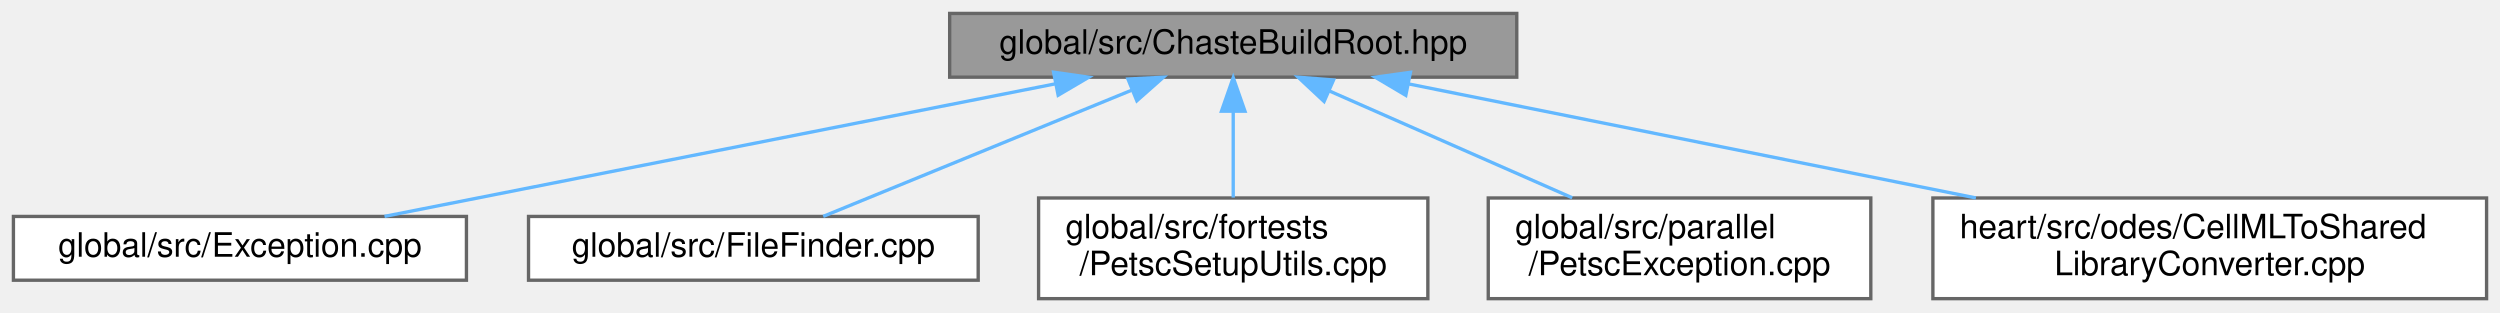
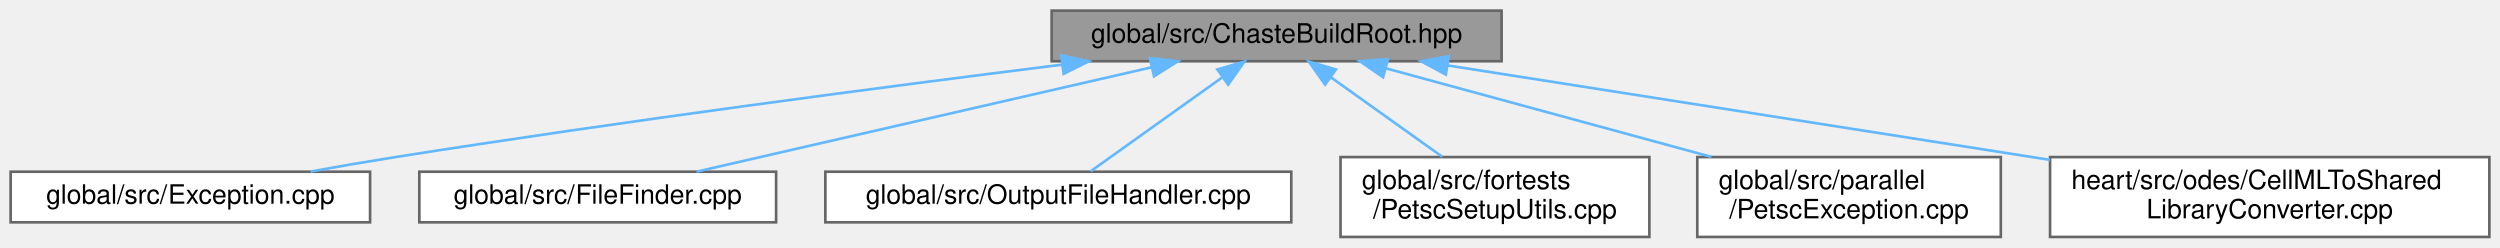
- <svg xmlns="http://www.w3.org/2000/svg" xmlns:xlink="http://www.w3.org/1999/xlink" width="745pt" height="93pt" viewBox="0.00 0.00 745.00 93.00">
+ <svg xmlns="http://www.w3.org/2000/svg" xmlns:xlink="http://www.w3.org/1999/xlink" width="939pt" height="93pt" viewBox="0.00 0.00 939.00 93.00">
  <g id="graph0" class="graph" transform="scale(1 1) rotate(0) translate(4 89)">
    <g id="Node000001" class="node">
      <g id="a_Node000001">
        <a xlink:title=" ">
-           <polygon fill="#999999" stroke="#666666" points="448,-85 279,-85 279,-66 448,-66 448,-85" />
-           <text text-anchor="middle" x="363.5" y="-73" font-family="Helvetica,sans-Serif" font-size="10.00">global/src/ChasteBuildRoot.hpp</text>
+           <polygon fill="#999999" stroke="#666666" points="560,-85 391,-85 391,-66 560,-66 560,-85" />
+           <text text-anchor="middle" x="475.5" y="-73" font-family="Helvetica,sans-Serif" font-size="10.00">global/src/ChasteBuildRoot.hpp</text>
        </a>
      </g>
    </g>
    <g id="Node000002" class="node">
      <g id="a_Node000002">
        <a xlink:href="Exception_8cpp_source.html" target="_top" xlink:title=" ">
          <polygon fill="white" stroke="#666666" points="135,-24.5 0,-24.5 0,-5.5 135,-5.5 135,-24.5" />
          <text text-anchor="middle" x="67.5" y="-12.5" font-family="Helvetica,sans-Serif" font-size="10.00">global/src/Exception.cpp</text>
        </a>
      </g>
    </g>
    <g id="edge1_Node000001_Node000002" class="edge">
      <g id="a_edge1_Node000001_Node000002">
        <a xlink:title=" ">
-           <path fill="none" stroke="#63b8ff" d="M310.54,-64.03C253.42,-52.74 163.56,-34.98 110.59,-24.52" />
-           <polygon fill="#63b8ff" stroke="#63b8ff" points="309.97,-67.49 320.46,-65.99 311.33,-60.62 309.97,-67.49" />
+           <path fill="none" stroke="#63b8ff" d="M394.89,-64.72C327.78,-56.32 229.75,-43.47 144.5,-30 134.17,-28.37 123.08,-26.45 112.64,-24.57" />
+           <polygon fill="#63b8ff" stroke="#63b8ff" points="394.62,-68.21 404.98,-65.98 395.49,-61.27 394.62,-68.21" />
        </a>
      </g>
    </g>
    <g id="Node000003" class="node">
      <g id="a_Node000003">
        <a xlink:href="FileFinder_8cpp_source.html" target="_top" xlink:title=" ">
          <polygon fill="white" stroke="#666666" points="287.5,-24.5 153.5,-24.5 153.5,-5.5 287.5,-5.5 287.5,-24.5" />
          <text text-anchor="middle" x="220.5" y="-12.5" font-family="Helvetica,sans-Serif" font-size="10.00">global/src/FileFinder.cpp</text>
        </a>
      </g>
    </g>
    <g id="edge2_Node000001_Node000003" class="edge">
      <g id="a_edge2_Node000001_Node000003">
        <a xlink:title=" ">
-           <path fill="none" stroke="#63b8ff" d="M333.14,-62.08C305.52,-50.78 265.48,-34.4 241.32,-24.52" />
-           <polygon fill="#63b8ff" stroke="#63b8ff" points="332.13,-65.45 342.71,-65.99 334.78,-58.97 332.13,-65.45" />
+           <path fill="none" stroke="#63b8ff" d="M428.65,-63.75C379.38,-52.45 302.87,-34.9 257.62,-24.52" />
+           <polygon fill="#63b8ff" stroke="#63b8ff" points="427.89,-67.17 438.42,-65.99 429.46,-60.35 427.89,-67.17" />
        </a>
      </g>
    </g>
    <g id="Node000004" class="node">
      <g id="a_Node000004">
-         <a xlink:href="PetscSetupUtils_8cpp_source.html" target="_top" xlink:title=" ">
-           <polygon fill="white" stroke="#666666" points="421.5,-30 305.5,-30 305.5,0 421.5,0 421.5,-30" />
-           <text text-anchor="start" x="313.5" y="-18" font-family="Helvetica,sans-Serif" font-size="10.00">global/src/fortests</text>
-           <text text-anchor="middle" x="363.5" y="-7" font-family="Helvetica,sans-Serif" font-size="10.00">/PetscSetupUtils.cpp</text>
+         <a xlink:href="OutputFileHandler_8cpp_source.html" target="_top" xlink:title=" ">
+           <polygon fill="white" stroke="#666666" points="481,-24.5 306,-24.5 306,-5.5 481,-5.5 481,-24.5" />
+           <text text-anchor="middle" x="393.5" y="-12.5" font-family="Helvetica,sans-Serif" font-size="10.00">global/src/OutputFileHandler.cpp</text>
        </a>
      </g>
    </g>
    <g id="edge3_Node000001_Node000004" class="edge">
      <g id="a_edge3_Node000001_Node000004">
        <a xlink:title=" ">
-           <path fill="none" stroke="#63b8ff" d="M363.5,-55.65C363.5,-47.36 363.5,-37.78 363.5,-30.11" />
-           <polygon fill="#63b8ff" stroke="#63b8ff" points="360,-55.87 363.5,-65.87 367,-55.87 360,-55.87" />
+           <path fill="none" stroke="#63b8ff" d="M454.96,-59.85C439.43,-48.77 418.63,-33.93 405.65,-24.67" />
+           <polygon fill="#63b8ff" stroke="#63b8ff" points="453.23,-62.91 463.4,-65.87 457.29,-57.21 453.23,-62.91" />
        </a>
      </g>
    </g>
    <g id="Node000005" class="node">
      <g id="a_Node000005">
-         <a xlink:href="PetscException_8cpp_source.html" target="_top" xlink:title=" ">
-           <polygon fill="white" stroke="#666666" points="553.5,-30 439.5,-30 439.5,0 553.5,0 553.5,-30" />
-           <text text-anchor="start" x="447.5" y="-18" font-family="Helvetica,sans-Serif" font-size="10.00">global/src/parallel</text>
-           <text text-anchor="middle" x="496.5" y="-7" font-family="Helvetica,sans-Serif" font-size="10.00">/PetscException.cpp</text>
+         <a xlink:href="PetscSetupUtils_8cpp_source.html" target="_top" xlink:title=" ">
+           <polygon fill="white" stroke="#666666" points="615.5,-30 499.5,-30 499.5,0 615.5,0 615.5,-30" />
+           <text text-anchor="start" x="507.5" y="-18" font-family="Helvetica,sans-Serif" font-size="10.00">global/src/fortests</text>
+           <text text-anchor="middle" x="557.5" y="-7" font-family="Helvetica,sans-Serif" font-size="10.00">/PetscSetupUtils.cpp</text>
        </a>
      </g>
    </g>
    <g id="edge4_Node000001_Node000005" class="edge">
      <g id="a_edge4_Node000001_Node000005">
        <a xlink:title=" ">
-           <path fill="none" stroke="#63b8ff" d="M392.02,-61.95C413.32,-52.59 442.44,-39.78 464.52,-30.06" />
-           <polygon fill="#63b8ff" stroke="#63b8ff" points="390.58,-58.76 382.84,-65.99 393.4,-65.17 390.58,-58.76" />
+           <path fill="none" stroke="#63b8ff" d="M495.78,-60.03C508.58,-50.9 525.02,-39.17 537.72,-30.11" />
+           <polygon fill="#63b8ff" stroke="#63b8ff" points="493.71,-57.21 487.6,-65.87 497.77,-62.91 493.71,-57.21" />
        </a>
      </g>
    </g>
    <g id="Node000006" class="node">
      <g id="a_Node000006">
-         <a xlink:href="CellMLToSharedLibraryConverter_8cpp_source.html" target="_top" xlink:title=" ">
-           <polygon fill="white" stroke="#666666" points="737,-30 572,-30 572,0 737,0 737,-30" />
-           <text text-anchor="start" x="580" y="-18" font-family="Helvetica,sans-Serif" font-size="10.00">heart/src/odes/CellMLToShared</text>
-           <text text-anchor="middle" x="654.5" y="-7" font-family="Helvetica,sans-Serif" font-size="10.00">LibraryConverter.cpp</text>
+         <a xlink:href="PetscException_8cpp_source.html" target="_top" xlink:title=" ">
+           <polygon fill="white" stroke="#666666" points="747.5,-30 633.5,-30 633.5,0 747.5,0 747.5,-30" />
+           <text text-anchor="start" x="641.5" y="-18" font-family="Helvetica,sans-Serif" font-size="10.00">global/src/parallel</text>
+           <text text-anchor="middle" x="690.5" y="-7" font-family="Helvetica,sans-Serif" font-size="10.00">/PetscException.cpp</text>
        </a>
      </g>
    </g>
    <g id="edge5_Node000001_Node000006" class="edge">
      <g id="a_edge5_Node000001_Node000006">
        <a xlink:title=" ">
-           <path fill="none" stroke="#63b8ff" d="M415.83,-63.98C463.05,-54.49 532.88,-40.45 584.82,-30.01" />
-           <polygon fill="#63b8ff" stroke="#63b8ff" points="414.93,-60.59 405.81,-65.99 416.31,-67.45 414.93,-60.59" />
+           <path fill="none" stroke="#63b8ff" d="M516.58,-63.32C551.34,-53.86 601.34,-40.26 638.81,-30.06" />
+           <polygon fill="#63b8ff" stroke="#63b8ff" points="515.49,-59.99 506.76,-65.99 517.33,-66.75 515.49,-59.99" />
+         </a>
+       </g>
+     </g>
+     <g id="Node000007" class="node">
+       <g id="a_Node000007">
+         <a xlink:href="CellMLToSharedLibraryConverter_8cpp_source.html" target="_top" xlink:title=" ">
+           <polygon fill="white" stroke="#666666" points="931,-30 766,-30 766,0 931,0 931,-30" />
+           <text text-anchor="start" x="774" y="-18" font-family="Helvetica,sans-Serif" font-size="10.00">heart/src/odes/CellMLToShared</text>
+           <text text-anchor="middle" x="848.5" y="-7" font-family="Helvetica,sans-Serif" font-size="10.00">LibraryConverter.cpp</text>
+         </a>
+       </g>
+     </g>
+     <g id="edge6_Node000001_Node000007" class="edge">
+       <g id="a_edge6_Node000001_Node000007">
+         <a xlink:title=" ">
+           <path fill="none" stroke="#63b8ff" d="M539.88,-64.4C602.47,-54.59 697.81,-39.63 765.95,-28.95" />
+           <polygon fill="#63b8ff" stroke="#63b8ff" points="539.07,-60.99 529.74,-65.99 540.16,-67.9 539.07,-60.99" />
        </a>
      </g>
    </g>
  </g>
</svg>
